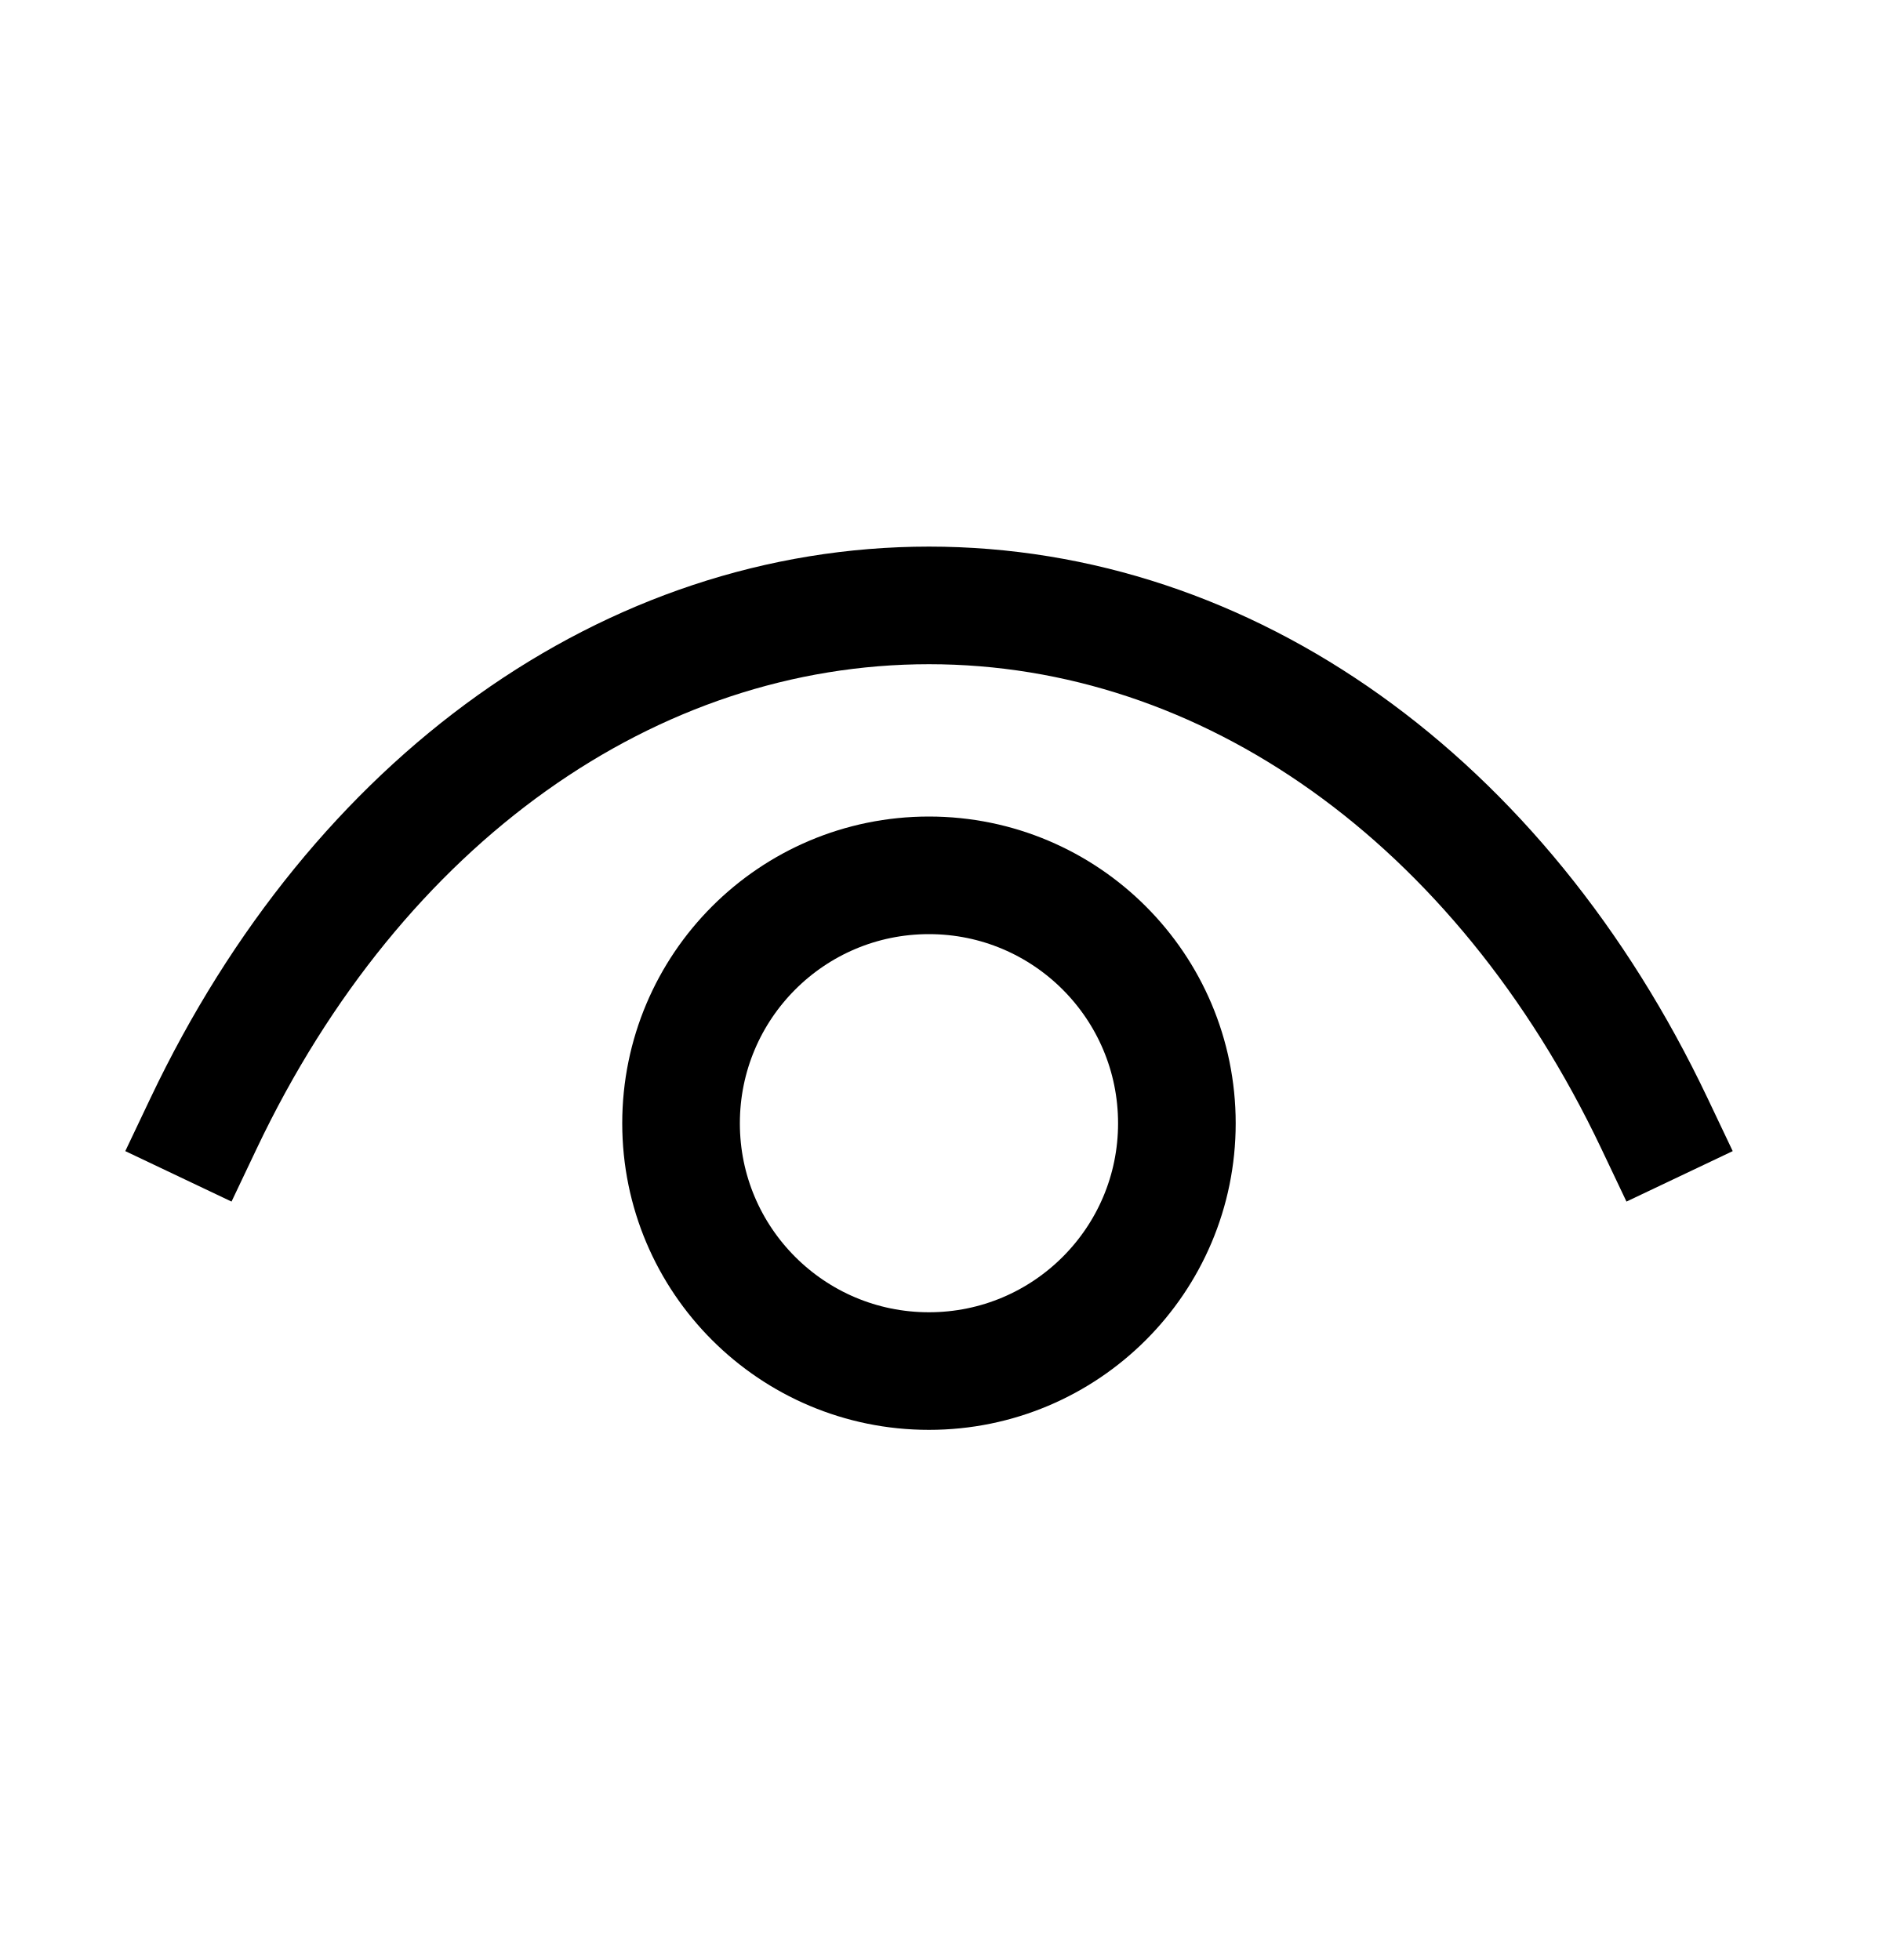
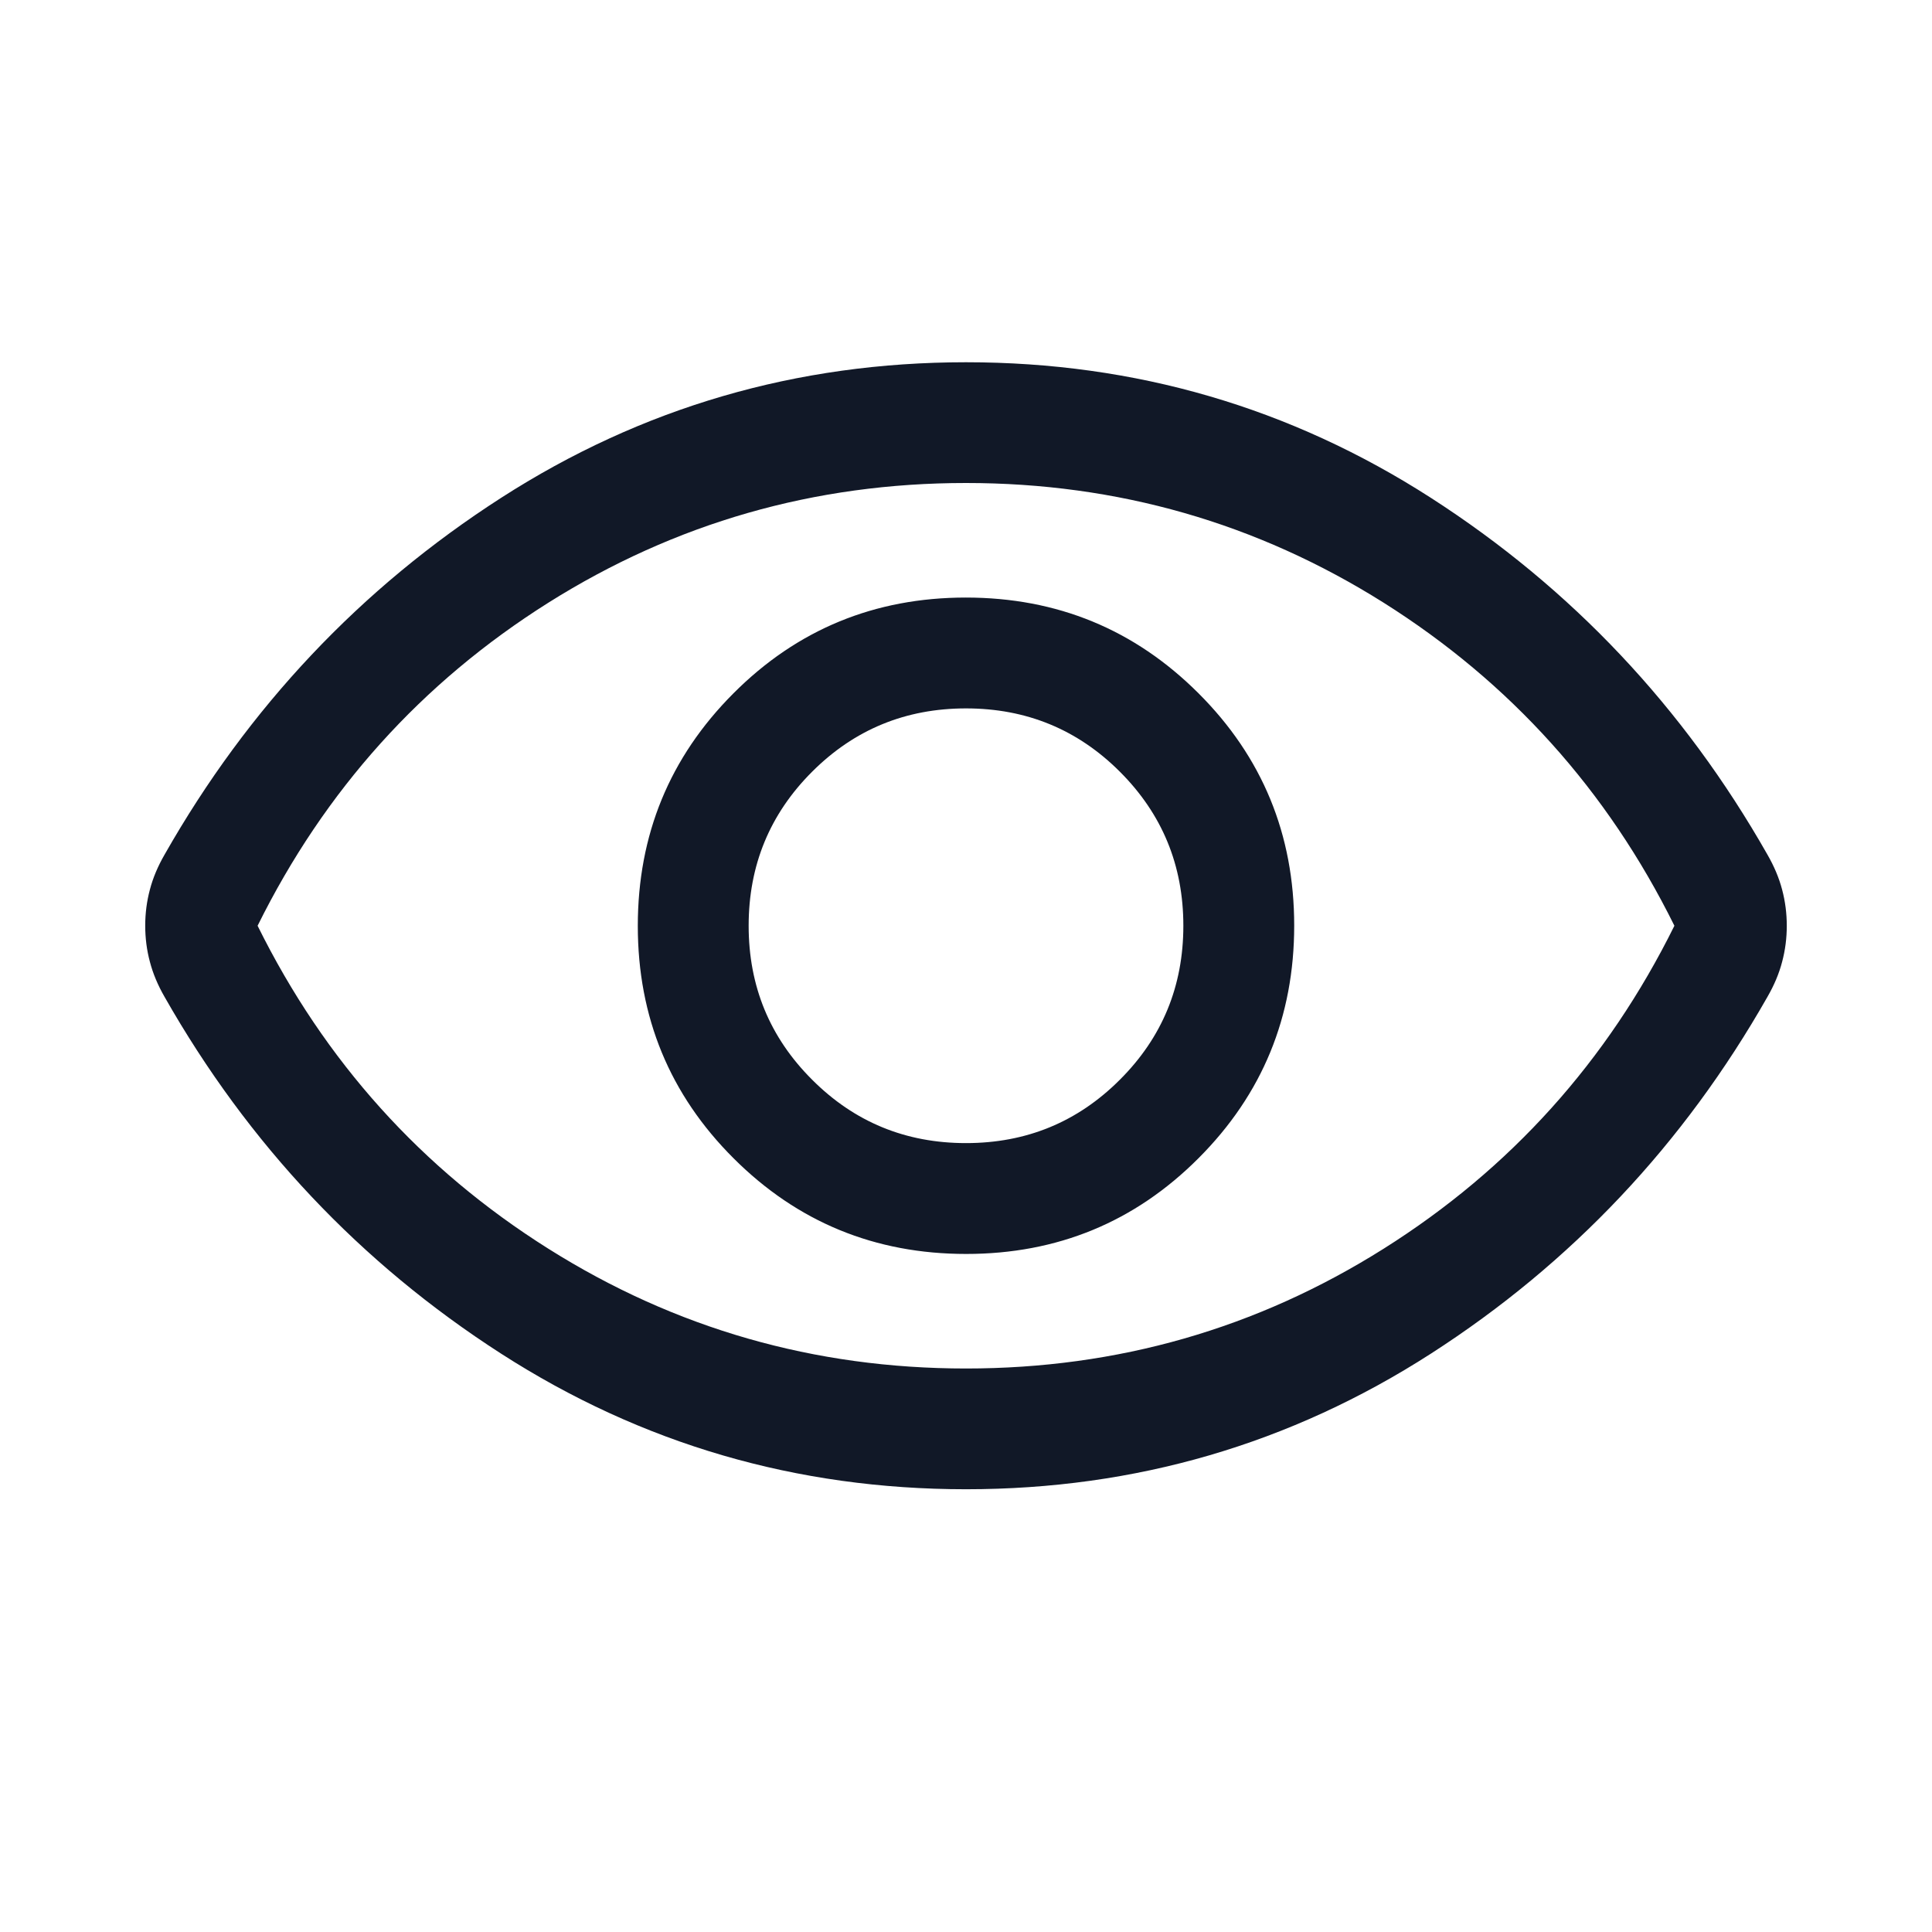
- <svg xmlns="http://www.w3.org/2000/svg" width="24" height="25" viewBox="0 0 24 25" fill="none">
-   <path fill-rule="evenodd" clip-rule="evenodd" d="M15.008 14.328C15.008 16.073 13.592 17.488 11.846 17.488C10.1 17.488 8.685 16.073 8.685 14.328C8.685 12.581 10.1 11.165 11.846 11.165C13.592 11.165 15.008 12.581 15.008 14.328Z" stroke="black" stroke-width="1.5" stroke-linecap="square" />
-   <path d="M21.097 14.327C19.136 10.199 15.653 7.722 11.845 7.722H11.849C8.041 7.722 4.558 10.199 2.597 14.327" stroke="black" stroke-width="1.5" stroke-linecap="square" />
+ <svg xmlns="http://www.w3.org/2000/svg" width="24" height="24" viewBox="0 0 24 24" fill="none">
+   <path d="M12.002 15.577C13.135 15.577 14.098 15.18 14.889 14.387C15.681 13.594 16.077 12.631 16.077 11.498C16.077 10.365 15.68 9.402 14.887 8.611C14.094 7.819 13.131 7.423 11.998 7.423C10.865 7.423 9.902 7.82 9.111 8.613C8.319 9.406 7.923 10.369 7.923 11.502C7.923 12.635 8.32 13.598 9.113 14.389C9.906 15.181 10.869 15.577 12.002 15.577ZM12 14.2C11.25 14.2 10.613 13.938 10.088 13.412C9.562 12.887 9.3 12.25 9.3 11.5C9.3 10.75 9.562 10.113 10.088 9.587C10.613 9.062 11.25 8.8 12 8.8C12.75 8.8 13.387 9.062 13.912 9.587C14.438 10.113 14.7 10.75 14.7 11.5C14.7 12.25 14.438 12.887 13.912 13.412C13.387 13.938 12.75 14.2 12 14.2ZM12 18.5C9.895 18.5 7.97 17.938 6.224 16.815C4.479 15.692 3.085 14.215 2.044 12.383C1.961 12.239 1.9 12.094 1.862 11.948C1.823 11.803 1.804 11.653 1.804 11.499C1.804 11.346 1.823 11.197 1.862 11.051C1.9 10.905 1.961 10.761 2.044 10.617C3.085 8.785 4.479 7.308 6.224 6.185C7.97 5.062 9.895 4.5 12 4.5C14.105 4.5 16.03 5.062 17.776 6.185C19.521 7.308 20.915 8.785 21.956 10.617C22.039 10.761 22.1 10.906 22.138 11.051C22.177 11.197 22.196 11.347 22.196 11.501C22.196 11.654 22.177 11.803 22.138 11.949C22.1 12.095 22.039 12.239 21.956 12.383C20.915 14.215 19.521 15.692 17.776 16.815C16.03 17.938 14.105 18.5 12 18.5ZM12 17C13.883 17 15.613 16.504 17.188 15.512C18.762 14.521 19.967 13.183 20.8 11.5C19.967 9.817 18.762 8.479 17.188 7.487C15.613 6.496 13.883 6 12 6C10.117 6 8.387 6.496 6.812 7.487C5.237 8.479 4.033 9.817 3.2 11.5C4.033 13.183 5.237 14.521 6.812 15.512C8.387 16.504 10.117 17 12 17Z" fill="#111827" />
</svg>
